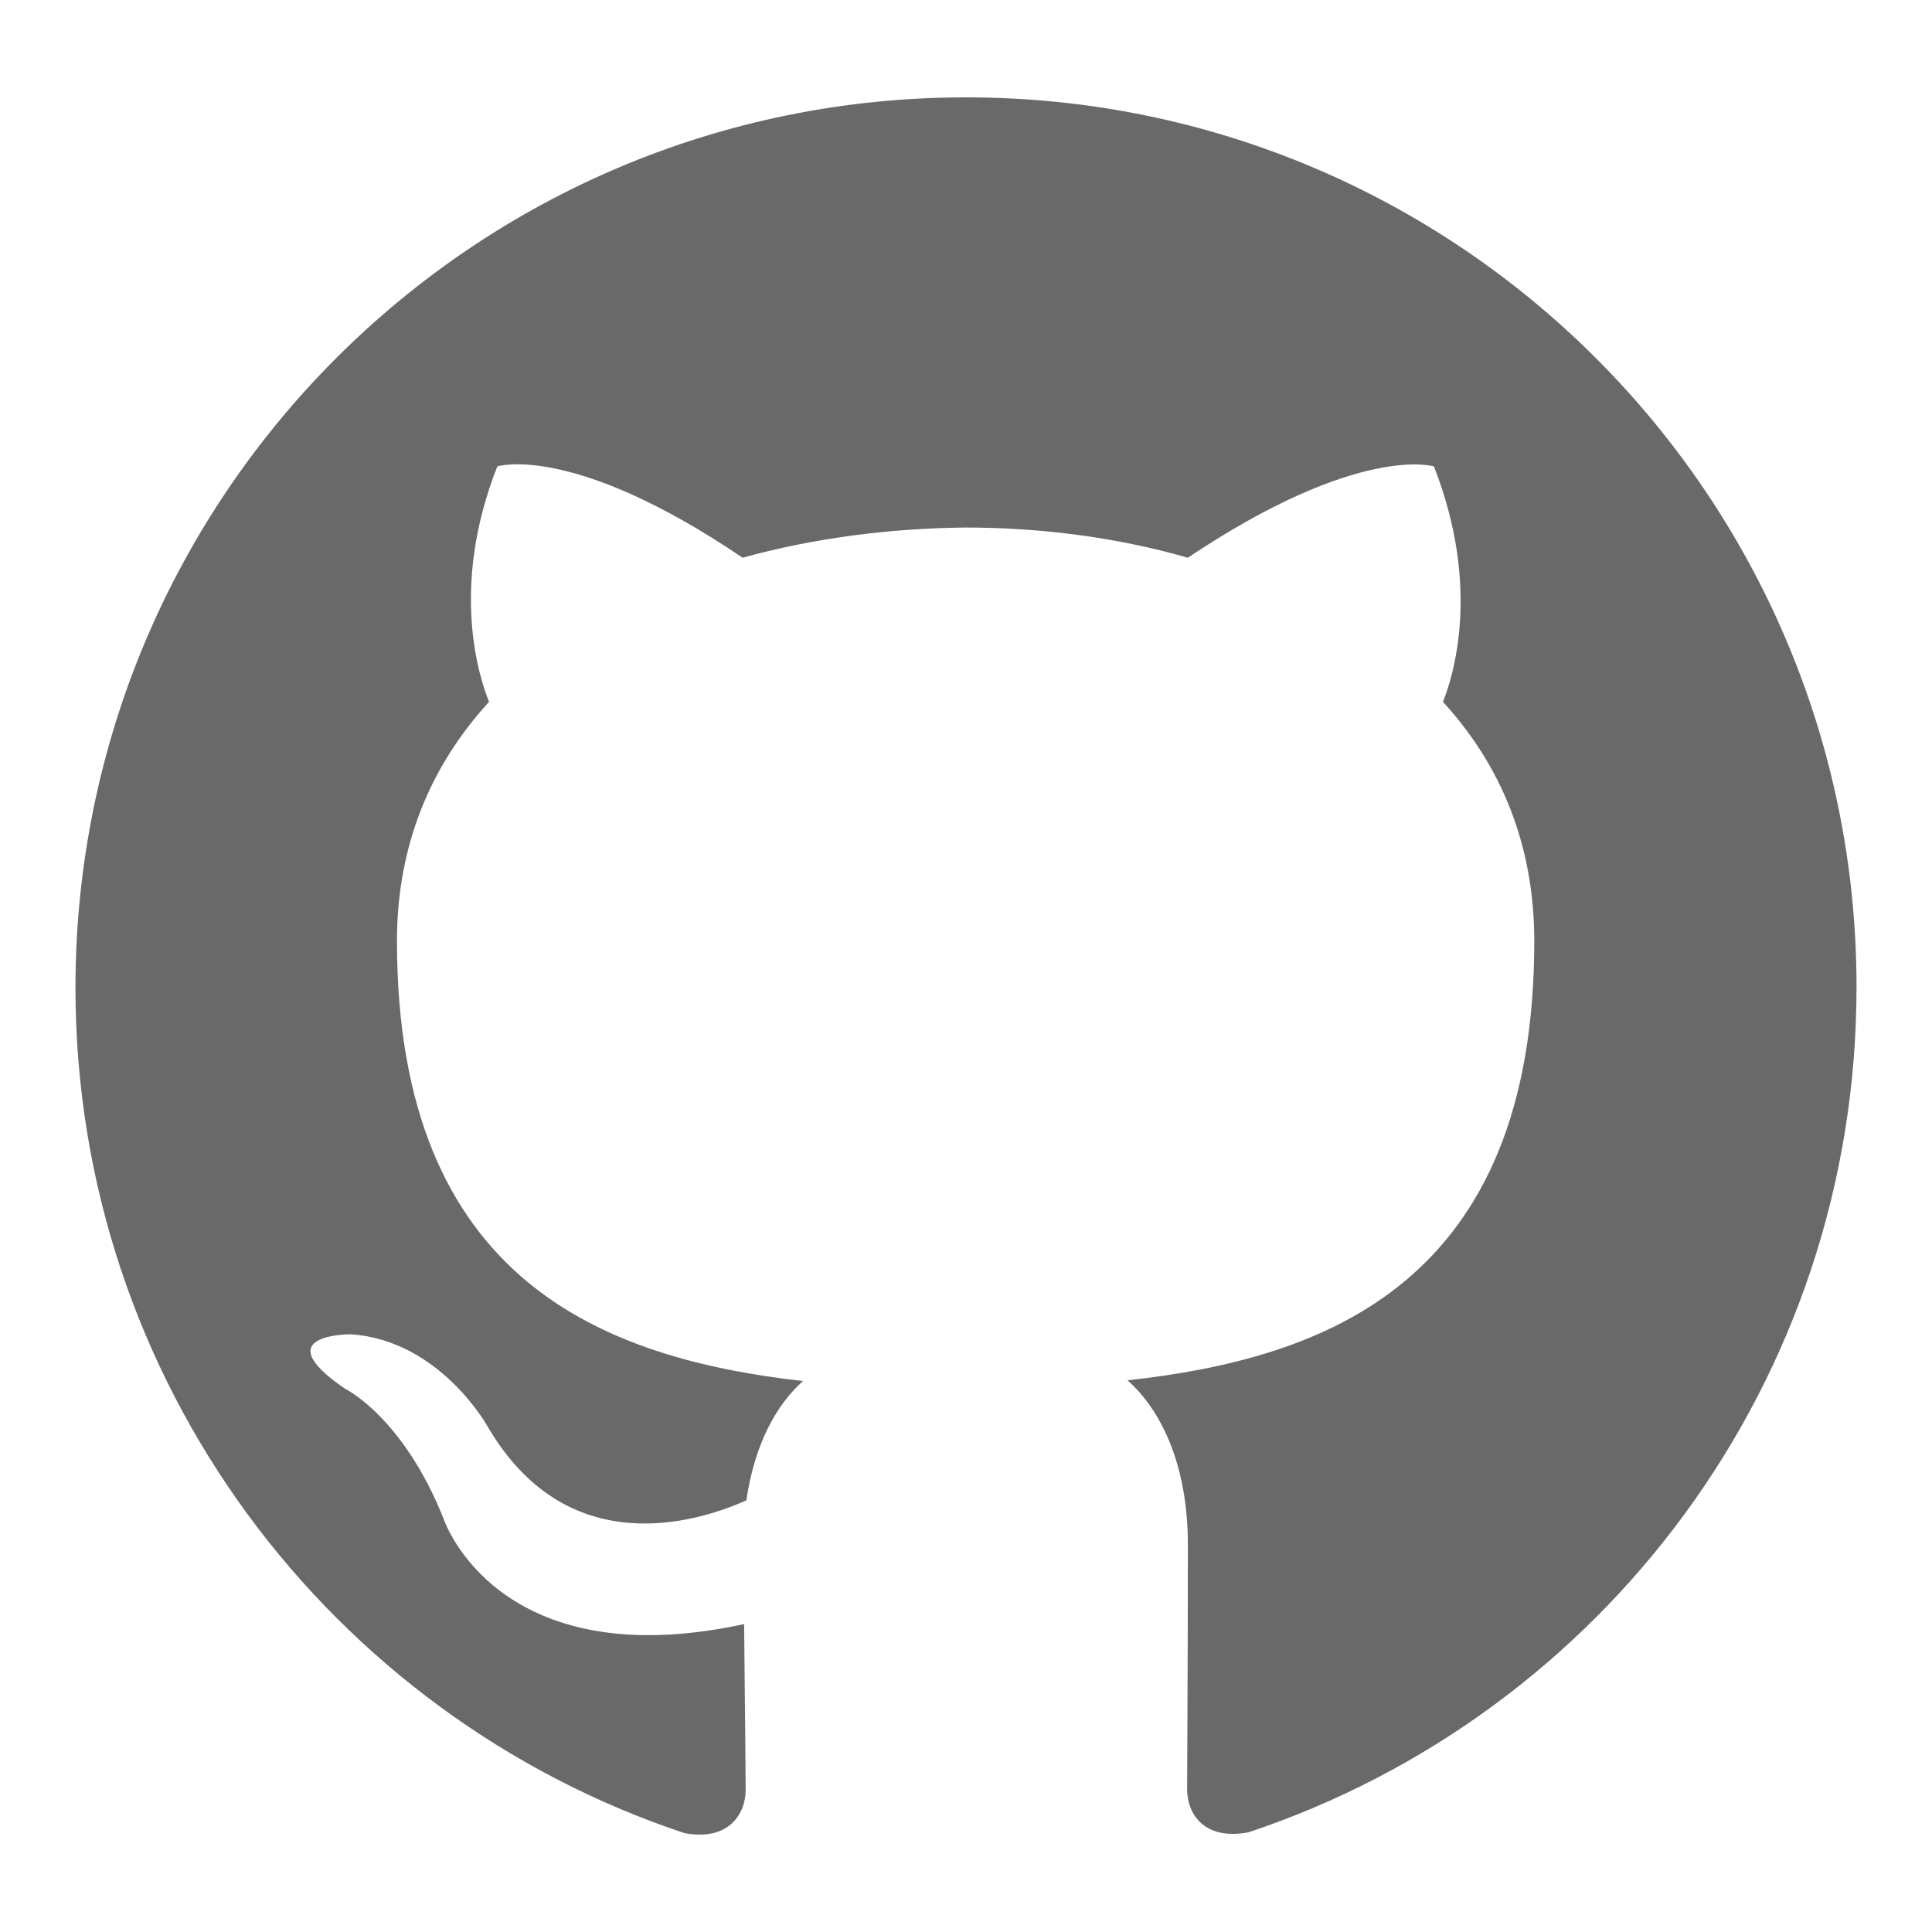
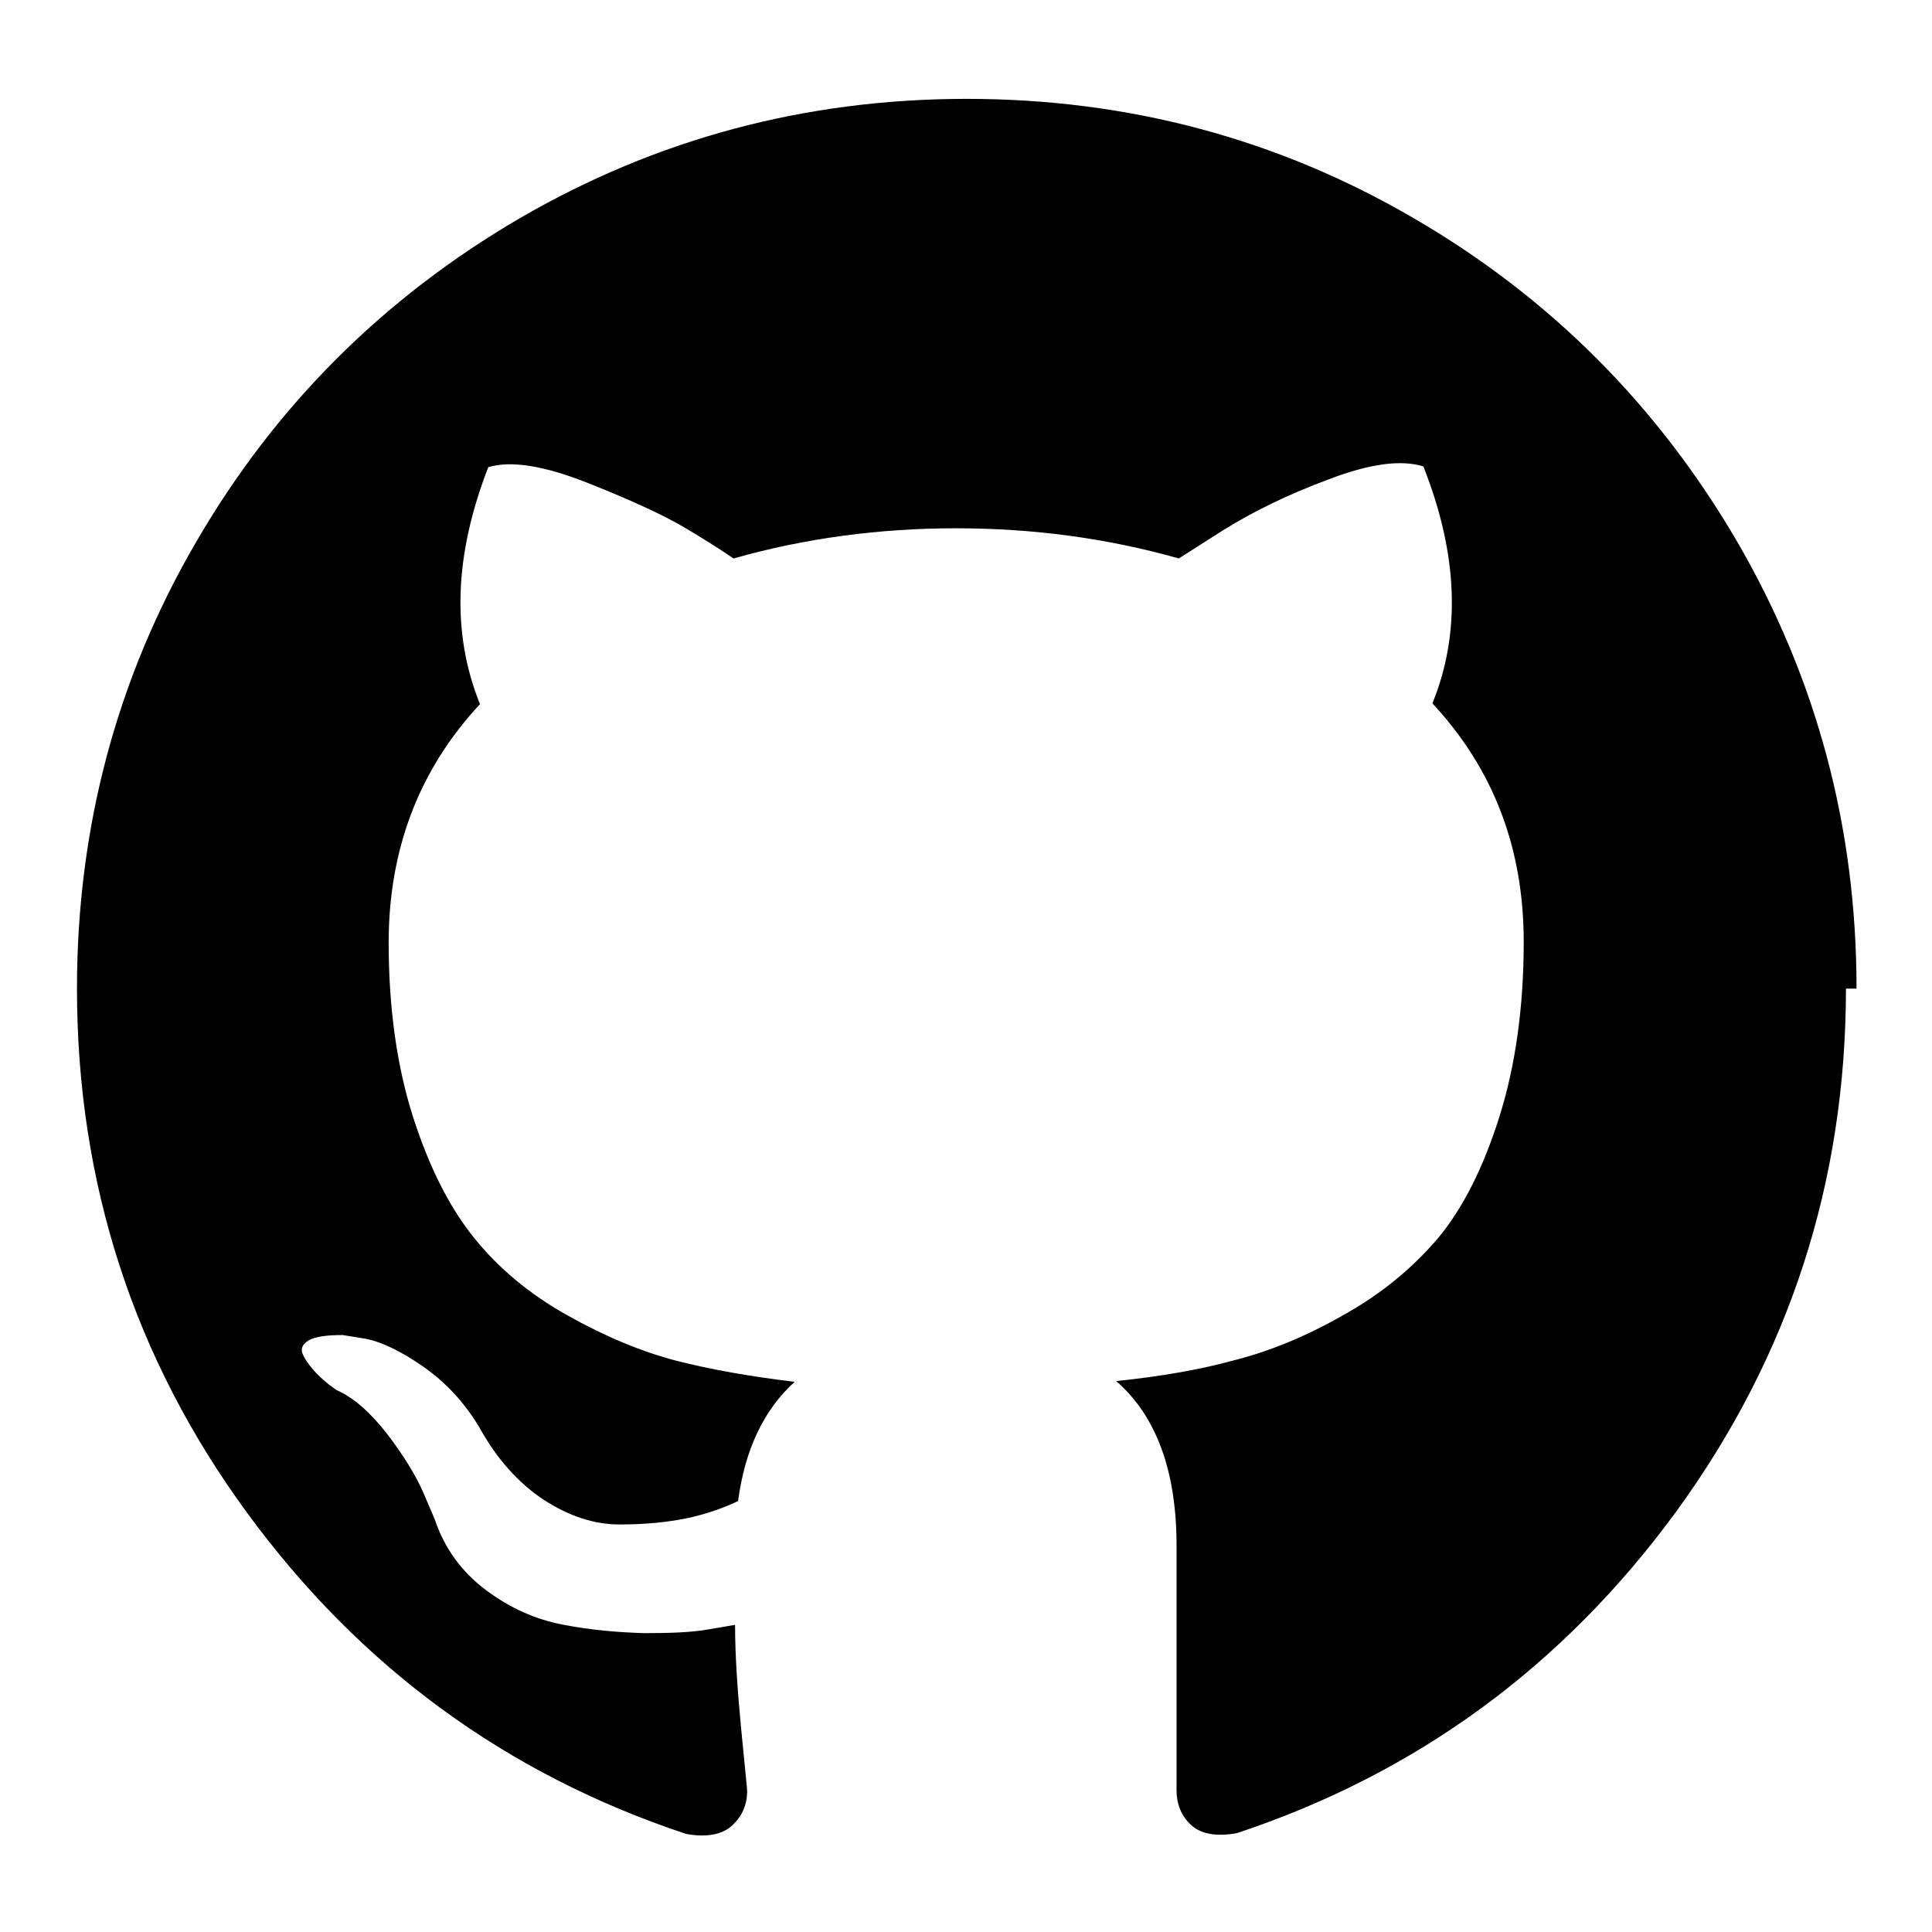
<svg xmlns="http://www.w3.org/2000/svg" version="1.1" x="0px" y="0px" viewBox="0 0 256 256" enable-background="new 0 0 256 256" xml:space="preserve">
  <g>
    <g>
-       <path fill="#696969" d="M128,12.9c-65.2,0-118,52.8-118,118c0,52.1,33.8,96.4,80.7,112c5.9,1.1,8.1-2.6,8.1-5.7c0-2.8-0.1-12.1-0.2-22c-32.8,7.1-39.8-13.9-39.8-13.9c-5.4-13.6-13.1-17.3-13.1-17.3c-10.7-7.3,0.8-7.2,0.8-7.2c11.8,0.8,18.1,12.2,18.1,12.2c10.5,18,27.6,12.8,34.3,9.8c1.1-7.6,4.1-12.8,7.5-15.8c-26.2-3-53.8-13.1-53.8-58.3c0-12.9,4.6-23.4,12.2-31.7c-1.2-3-5.3-15,1.1-31.2c0,0,9.9-3.2,32.5,12.1c9.4-2.6,19.5-3.9,29.5-4c10,0,20.1,1.3,29.5,4C180.1,58.7,190,61.8,190,61.8c6.4,16.3,2.4,28.2,1.2,31.2c7.6,8.3,12.1,18.8,12.1,31.7c0,45.3-27.6,55.3-53.9,58.2c4.2,3.7,8,10.8,8,21.8c0,15.8-0.1,28.5-0.1,32.4c0,3.1,2.1,6.8,8.1,5.7c46.9-15.6,80.6-59.8,80.6-112C246,65.7,193.2,12.9,128,12.9L128,12.9z" />
+       <path fill="#000000" d="M244.6,130.9c0,25.7-7.5,48.8-22.5,69.4c-15,20.5-34.4,34.7-58.2,42.6c-2.8,0.5-4.8,0.1-6.1-1.1c-1.3-1.2-1.9-2.8-1.9-4.6v-32.4c0-9.9-2.7-17.2-8-21.8c5.8-0.6,11.1-1.5,15.8-2.8c4.7-1.2,9.5-3.2,14.4-6c5-2.8,9.1-6.2,12.5-10.2c3.3-4,6-9.4,8.1-16.1c2.1-6.7,3.2-14.4,3.2-23.1c0-12.4-4-22.9-12.1-31.6c3.8-9.3,3.4-19.8-1.2-31.4c-2.9-0.9-7-0.4-12.5,1.7c-5.4,2-10.1,4.3-14.1,6.8l-5.8,3.7c-9.5-2.7-19.4-4-29.5-4c-10.1,0-20,1.3-29.5,4c-1.6-1.1-3.8-2.5-6.5-4.1c-2.7-1.6-7-3.6-12.8-5.9c-5.8-2.3-10.2-3-13.2-2.1c-4.5,11.6-4.9,22-1.1,31.4c-8.1,8.7-12.1,19.3-12.1,31.6c0,8.7,1.1,16.4,3.2,23c2.1,6.6,4.8,12,8.1,16.1c3.3,4.1,7.4,7.5,12.4,10.3c5,2.8,9.8,4.8,14.4,6c4.7,1.2,9.9,2.1,15.7,2.8c-4.1,3.7-6.6,9-7.5,15.8c-2.1,1-4.5,1.8-6.9,2.3c-2.5,0.5-5.4,0.8-8.8,0.8c-3.4,0-6.7-1.1-10.1-3.3c-3.3-2.2-6.2-5.4-8.5-9.6c-2-3.3-4.4-5.9-7.4-8s-5.6-3.3-7.6-3.7l-3.1-0.5c-2.1,0-3.6,0.2-4.5,0.7c-0.8,0.5-1.1,1.1-0.8,1.8c0.3,0.7,0.8,1.4,1.4,2.1c0.6,0.7,1.3,1.3,2,1.9l1.1,0.8c2.3,1,4.5,3,6.7,5.8c2.2,2.9,3.8,5.5,4.8,7.8l1.5,3.5c1.3,3.9,3.6,7,6.8,9.4c3.2,2.4,6.6,3.9,10.3,4.6c3.7,0.7,7.2,1,10.7,1.1c3.4,0,6.3-0.1,8.5-0.5l3.5-0.6c0,3.9,0.3,8.5,0.8,13.7c0.5,5.2,0.8,8,0.8,8.3c0,1.9-0.7,3.4-2,4.6c-1.3,1.2-3.4,1.6-6.1,1.1c-23.8-7.9-43.2-22.1-58.2-42.6c-15-20.5-22.5-43.7-22.5-69.4c0-21.4,5.3-41.2,15.8-59.2c10.5-18.1,24.9-32.4,42.9-42.9c18.1-10.5,37.8-15.8,59.2-15.8c21.4,0,41.2,5.3,59.2,15.8c18.1,10.5,32.4,24.9,42.9,42.9c10.5,18.1,15.8,37.8,15.8,59.2H244.6z" />
    </g>
  </g>
</svg>
